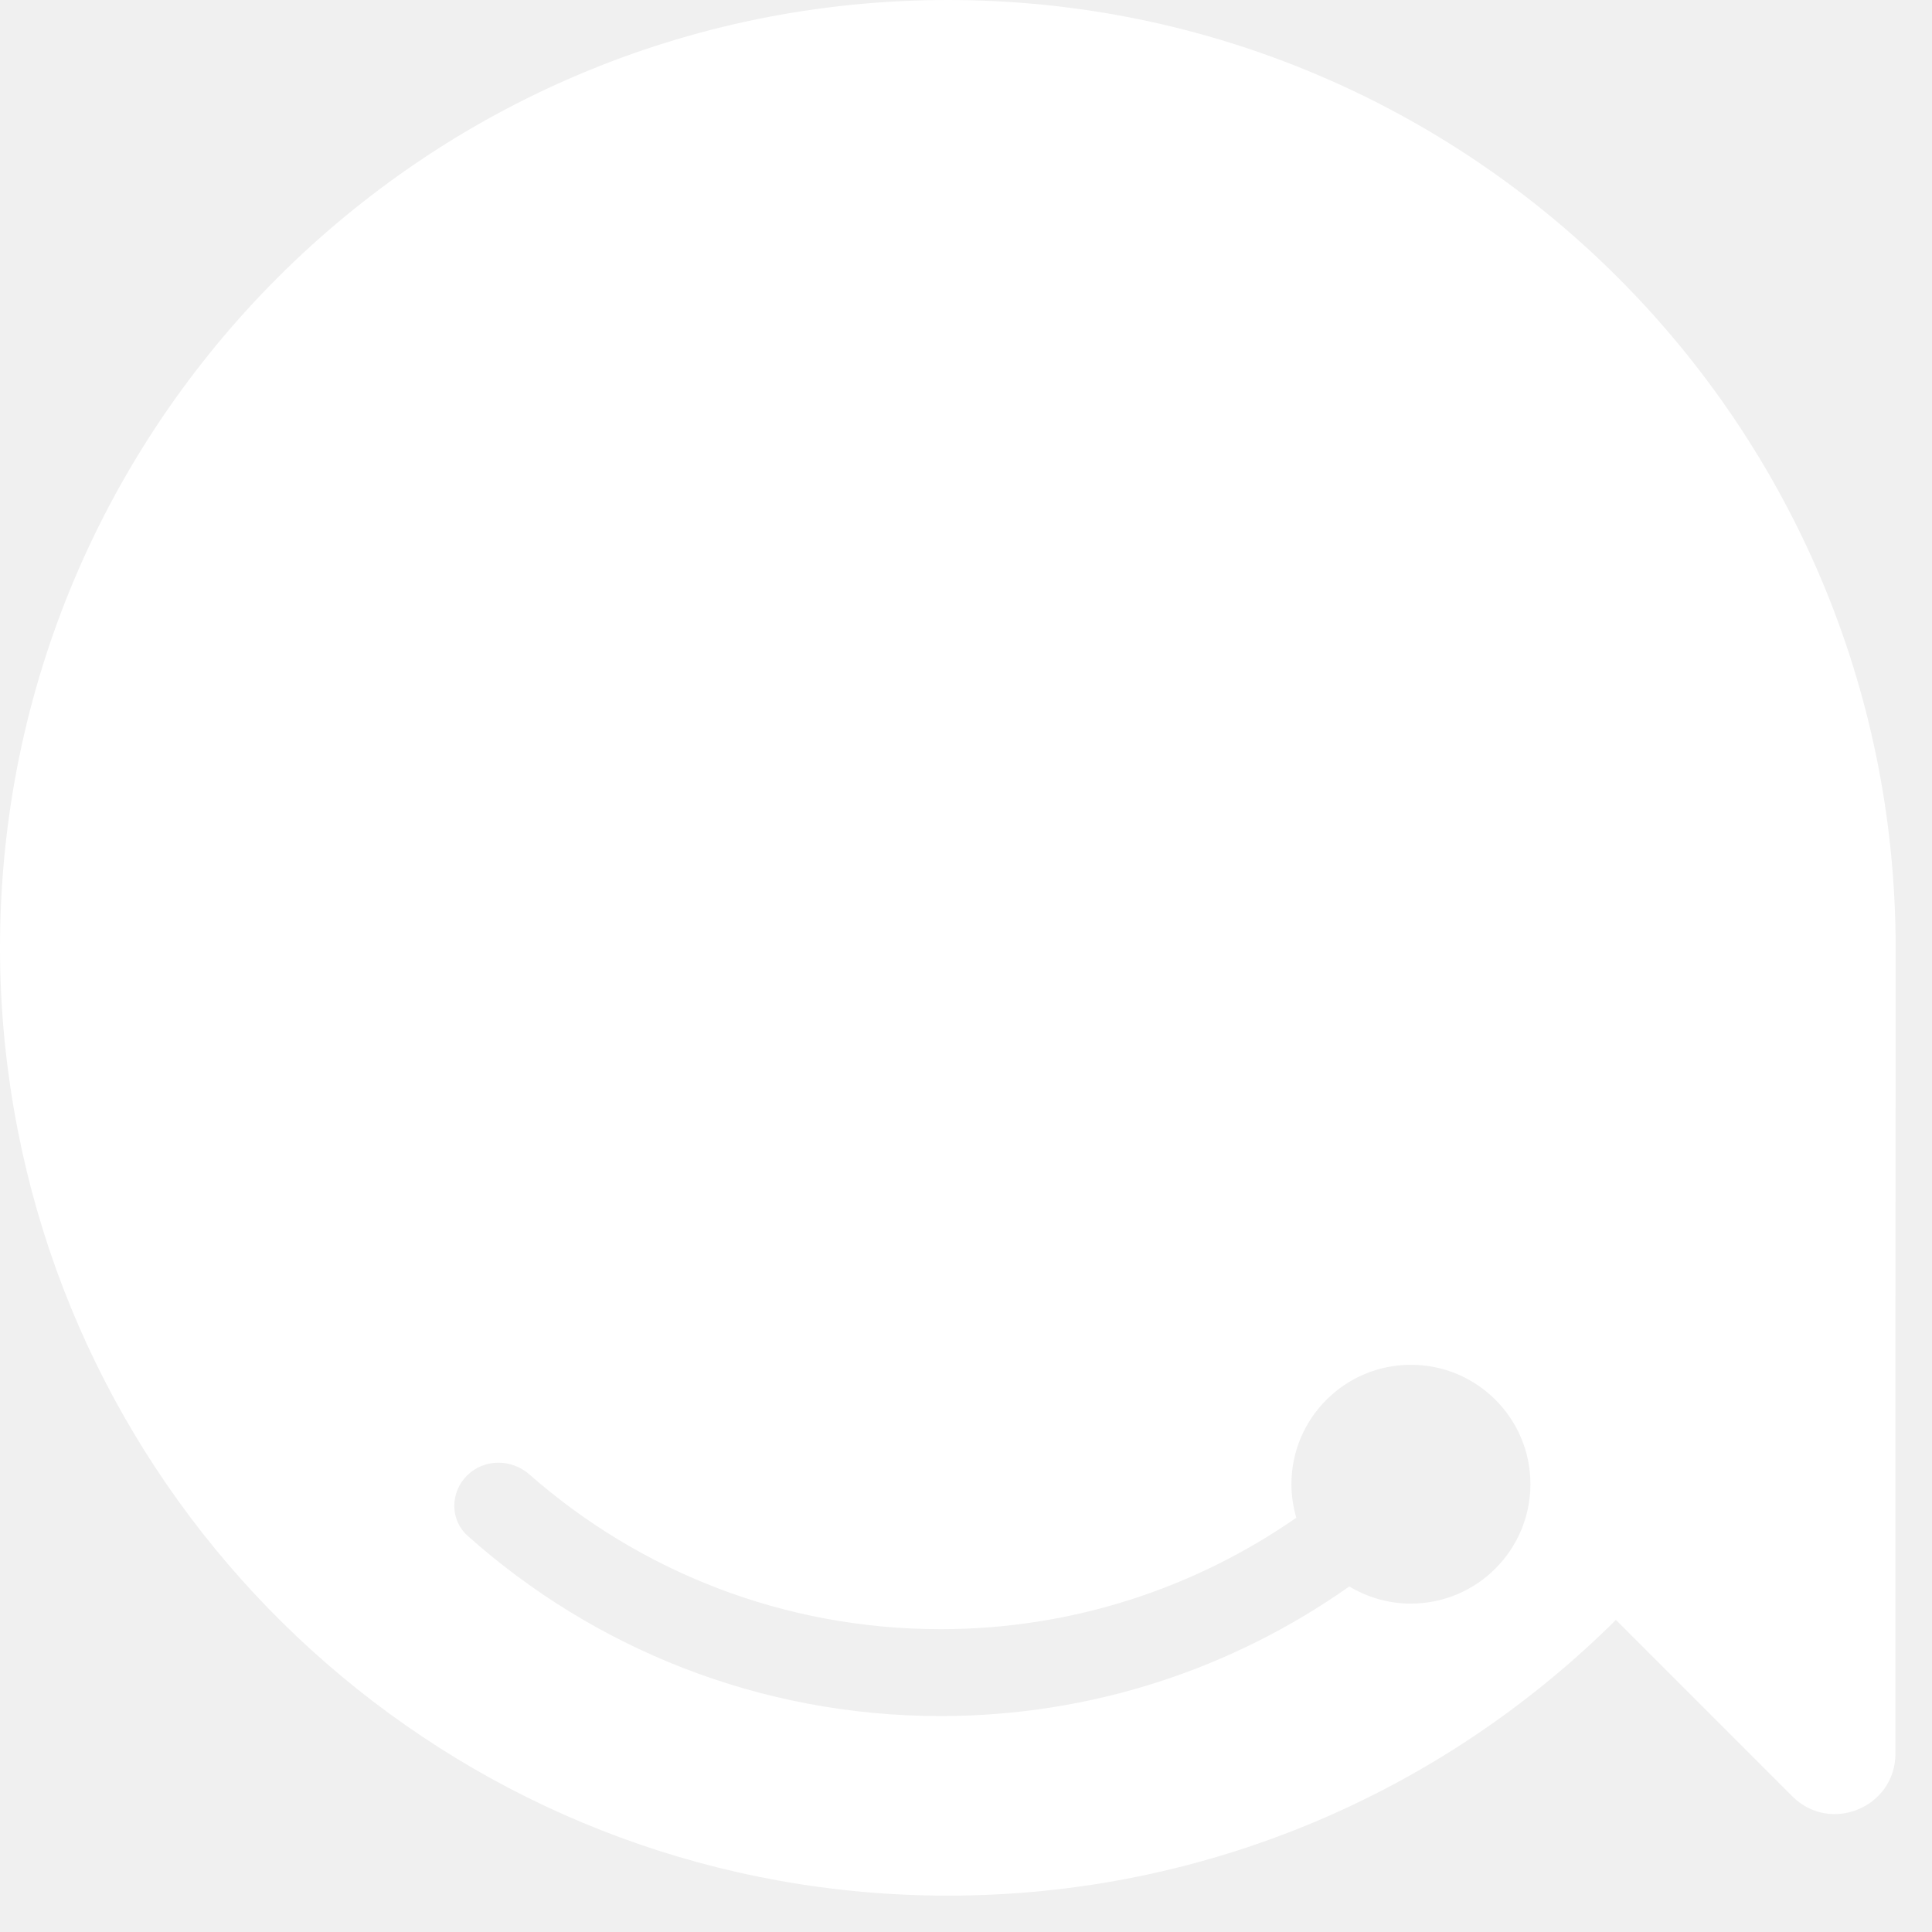
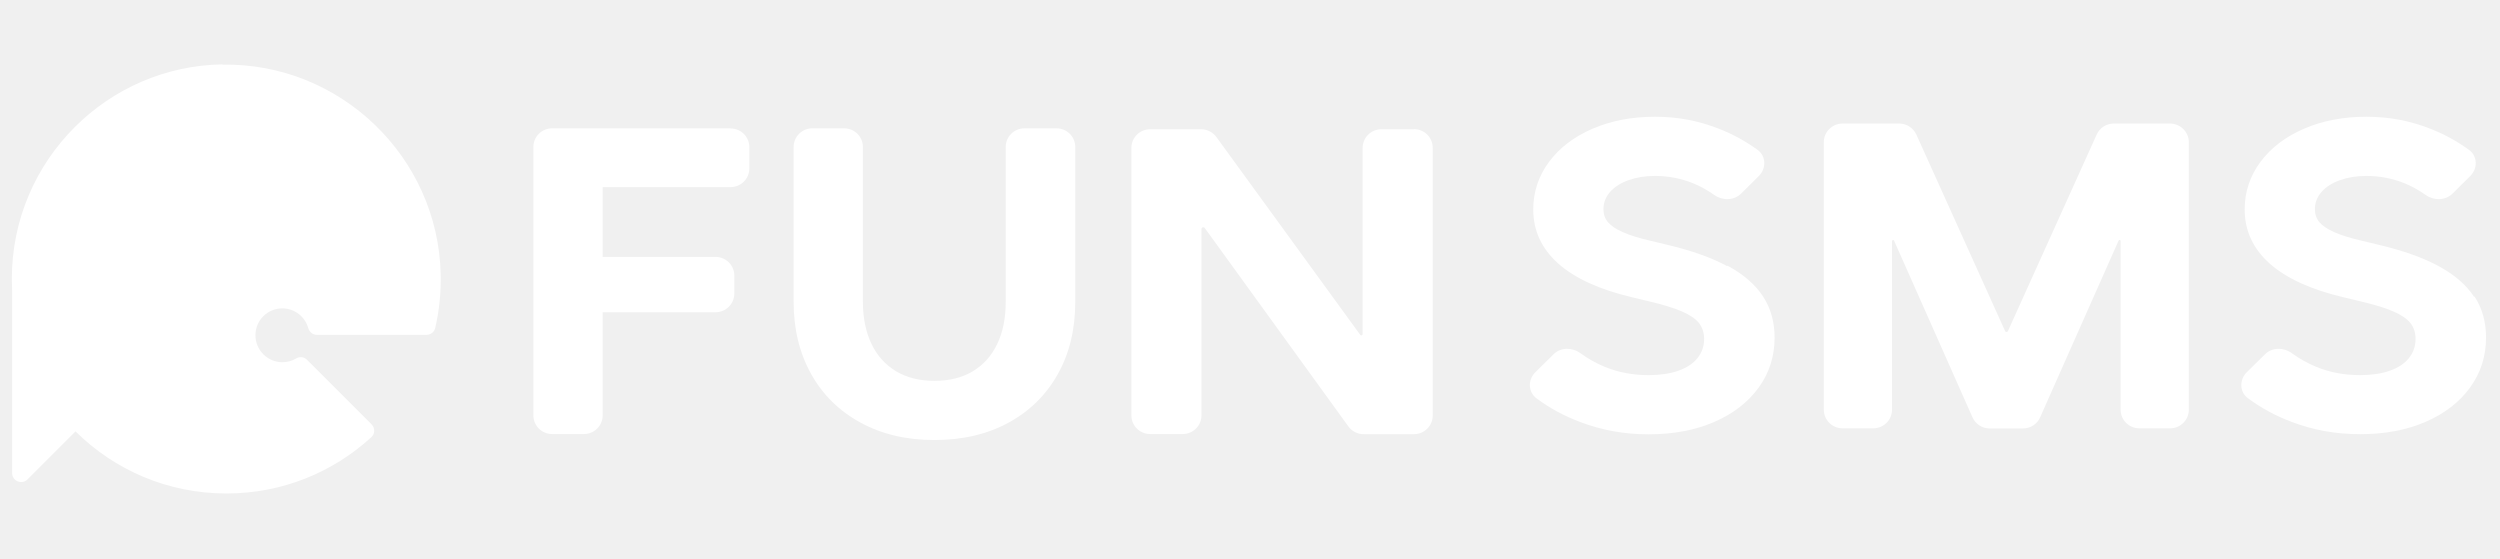
- <svg xmlns="http://www.w3.org/2000/svg" width="39" height="39" viewBox="0 0 39 39" fill="none">
-   <path d="M38.266 19.133C38.266 8.568 29.698 0 19.133 0C8.568 0 0 8.568 0 19.133C0 20.39 0.126 21.619 0.358 22.811C2.075 31.618 9.825 38.266 19.133 38.266C24.397 38.266 29.161 36.138 32.619 32.7L36.179 36.26C36.947 37.029 38.262 36.484 38.262 35.398V33.4V26.488L38.266 19.133ZM28.477 32.371C28.022 32.371 27.599 32.241 27.237 32.025C24.901 33.673 22.058 34.641 18.986 34.641C15.325 34.641 11.977 33.266 9.442 31.004C9.08 30.683 9.084 30.125 9.43 29.783C9.776 29.442 10.329 29.446 10.691 29.767C12.904 31.712 15.809 32.887 18.986 32.887C21.655 32.887 24.129 32.053 26.167 30.638C26.106 30.422 26.069 30.198 26.069 29.962C26.069 28.632 27.147 27.55 28.482 27.55C29.812 27.55 30.894 28.628 30.894 29.962C30.89 31.293 29.812 32.371 28.477 32.371Z" fill="white" />
+ <svg xmlns="http://www.w3.org/2000/svg" id="_레이어_1" data-name="레이어_1" version="1.1" viewBox="0 0 188 42">
+   <defs>
+     <style>
+       .st0, .st1 {
+         fill: #fff;
+       }
+ 
+       .st1 {
+         fill-rule: evenodd;
+       }
+     </style>
+   </defs>
+   <path class="st0" d="M54.95,9.65h-13.43c-.78,0-1.41.63-1.41,1.4v20.19c0,.77.63,1.4,1.41,1.4h2.39c.78,0,1.41-.63,1.41-1.4v-7.76h8.49c.78,0,1.41-.63,1.41-1.4v-1.36c0-.77-.63-1.4-1.41-1.4h-8.49v-5.25h9.62c.78,0,1.41-.63,1.41-1.4v-1.61c0-.77-.63-1.4-1.41-1.4Z" />
+   <path class="st0" d="M79.43,9.65h-2.39c-.78,0-1.41.63-1.41,1.4v11.64c0,1.23-.21,2.29-.64,3.18-.43.9-1.05,1.58-1.85,2.06-.8.48-1.78.71-2.88.71s-2.06-.24-2.86-.71c-.8-.48-1.43-1.16-1.86-2.06-.43-.89-.65-1.96-.65-3.18v-11.64c0-.77-.63-1.4-1.41-1.4h-2.39c-.78,0-1.41.63-1.41,1.4v11.64c0,2.05.44,3.87,1.32,5.44.88,1.57,2.12,2.79,3.73,3.66,1.6.87,3.44,1.3,5.54,1.3s3.96-.43,5.56-1.3c1.6-.87,2.84-2.09,3.72-3.66.88-1.57,1.31-3.38,1.31-5.44v-11.64c0-.77-.63-1.4-1.41-1.4Z" />
+   <path class="st0" d="M106.33,9.72h-2.45c-.78,0-1.41.63-1.41,1.4v14c0,.05-.04.1-.1.1-.03,0-.06-.01-.08-.04l-10.82-14.88c-.27-.36-.69-.58-1.15-.58h-3.83c-.78,0-1.41.63-1.41,1.4v20.12c0,.77.63,1.4,1.41,1.4h2.45c.78,0,1.41-.63,1.41-1.4v-14.02c0-.08.06-.13.14-.13.05,0,.08.02.11.06l10.8,14.92c.27.37.69.58,1.15.58h3.78c.78,0,1.41-.63,1.41-1.4V11.11c0-.77-.63-1.4-1.41-1.4Z" />
+   <path class="st0" d="M129.88,20.01c-1.2-.65-2.74-1.19-4.62-1.63l-1.21-.29c-.85-.2-1.53-.41-2.03-.64-.5-.22-.87-.47-1.1-.74-.23-.27-.34-.6-.34-.98,0-.49.17-.92.5-1.3.33-.37.79-.67,1.38-.88.59-.21,1.25-.32,1.99-.32,1.02,0,1.98.19,2.89.56.54.22,1.06.51,1.57.87.62.44,1.48.43,2.02-.1l1.34-1.33c.56-.56.55-1.49-.1-1.96-.9-.65-1.88-1.19-2.94-1.6-1.52-.59-3.04-.89-4.78-.89s-3.3.3-4.69.9c-1.39.6-2.48,1.43-3.27,2.49-.79,1.06-1.19,2.26-1.19,3.58,0,1.6.63,2.95,1.88,4.07,1.25,1.11,3.11,1.96,5.57,2.54l1.21.29c1.08.25,1.92.51,2.52.77.6.26,1.03.55,1.29.88.25.33.38.72.38,1.19,0,.55-.17,1.03-.5,1.44-.33.41-.81.73-1.44.95-.63.22-1.38.33-2.24.33-1.16,0-2.24-.2-3.26-.61-.64-.26-1.27-.61-1.88-1.05-.61-.44-1.47-.44-2,.09l-1.37,1.35c-.57.56-.56,1.49.09,1.97,1,.74,2.09,1.33,3.27,1.77h-.01c1.64.62,3.31.93,5.17.93s3.5-.31,4.93-.93c1.43-.62,2.54-1.48,3.34-2.58.8-1.1,1.2-2.35,1.2-3.76,0-1.18-.29-2.21-.87-3.1-.58-.89-1.47-1.66-2.67-2.31Z" />
+   <path class="st0" d="M163.22,9.29h-4.26c-.56,0-1.06.32-1.29.83l-6.68,14.79s-.06.06-.1.06-.08-.03-.1-.06l-6.68-14.79c-.23-.5-.73-.83-1.29-.83h-4.26c-.78,0-1.41.63-1.41,1.4v20.12c0,.77.63,1.4,1.41,1.4h2.31c.78,0,1.41-.63,1.41-1.4v-12.69s.04-.08.08-.08c.03,0,.06.02.07.05l5.9,13.29c.23.51.73.84,1.29.84h2.51c.56,0,1.07-.33,1.29-.84l5.9-13.29s.04-.05.07-.05c.04,0,.08.04.08.08v12.69c0,.77.63,1.4,1.41,1.4h2.31c.78,0,1.41-.63,1.41-1.4V10.69c0-.77-.64-1.4-1.42-1.4Z" />
+   <path class="st0" d="M186.05,22.32c-.58-.89-1.47-1.66-2.67-2.31-1.2-.65-2.74-1.19-4.62-1.63l-1.21-.29c-.85-.2-1.53-.41-2.03-.64-.5-.22-.87-.47-1.1-.74-.23-.27-.34-.6-.34-.98,0-.49.17-.92.5-1.3.33-.37.79-.67,1.38-.88.59-.21,1.25-.32,1.99-.32,1.02,0,1.98.19,2.89.56.53.22,1.06.51,1.57.87.62.44,1.48.43,2.02-.1l1.34-1.33c.56-.56.55-1.49-.1-1.96-.9-.65-1.88-1.19-2.94-1.6-1.52-.59-3.04-.89-4.78-.89s-3.3.3-4.69.9c-1.39.6-2.48,1.43-3.27,2.49-.79,1.06-1.19,2.26-1.19,3.58,0,1.6.63,2.95,1.88,4.07,1.25,1.11,3.11,1.96,5.57,2.54l1.21.29c1.08.25,1.92.51,2.52.77.6.26,1.03.55,1.29.88.25.33.38.72.38,1.19,0,.55-.17,1.03-.5,1.44-.33.41-.81.73-1.44.95-.63.22-1.38.33-2.24.33-1.16,0-2.24-.2-3.26-.61-.64-.26-1.27-.61-1.88-1.05-.61-.44-1.47-.44-2,.09l-1.37,1.35c-.57.56-.56,1.49.09,1.96,1,.74,2.09,1.33,3.27,1.77h-.01c1.64.62,3.31.93,5.17.93s3.5-.31,4.93-.93c1.43-.62,2.54-1.48,3.34-2.58.8-1.1,1.2-2.35,1.2-3.76,0-1.17-.29-2.21-.87-3.09Z" />
+   <path class="st1" d="M16.72,4.86c8.84-.15,16.22,6.92,16.42,15.76.03,1.39-.11,2.74-.41,4.04-.07.31-.35.52-.66.52h-8.24c-.31,0-.57-.21-.65-.51-.24-.85-1.02-1.48-1.95-1.48-.56,0-1.07.23-1.43.59h0c-.36.36-.58.85-.59,1.39,0,.01,0,.03,0,.04,0,1.12.91,2.03,2.03,2.03.37,0,.72-.1,1.02-.28.27-.16.6-.13.82.09l4.86,4.86c.27.27.27.72-.02.97-2.87,2.63-6.69,4.23-10.89,4.23-4.43,0-8.44-1.78-11.35-4.67l-3.61,3.61c-.43.43-1.16.12-1.16-.48v-13.76c-.01-.28-.02-.56-.02-.84,0-4.46,1.81-8.49,4.73-11.41,2.86-2.86,6.78-4.65,11.12-4.72Z" />
</svg>
